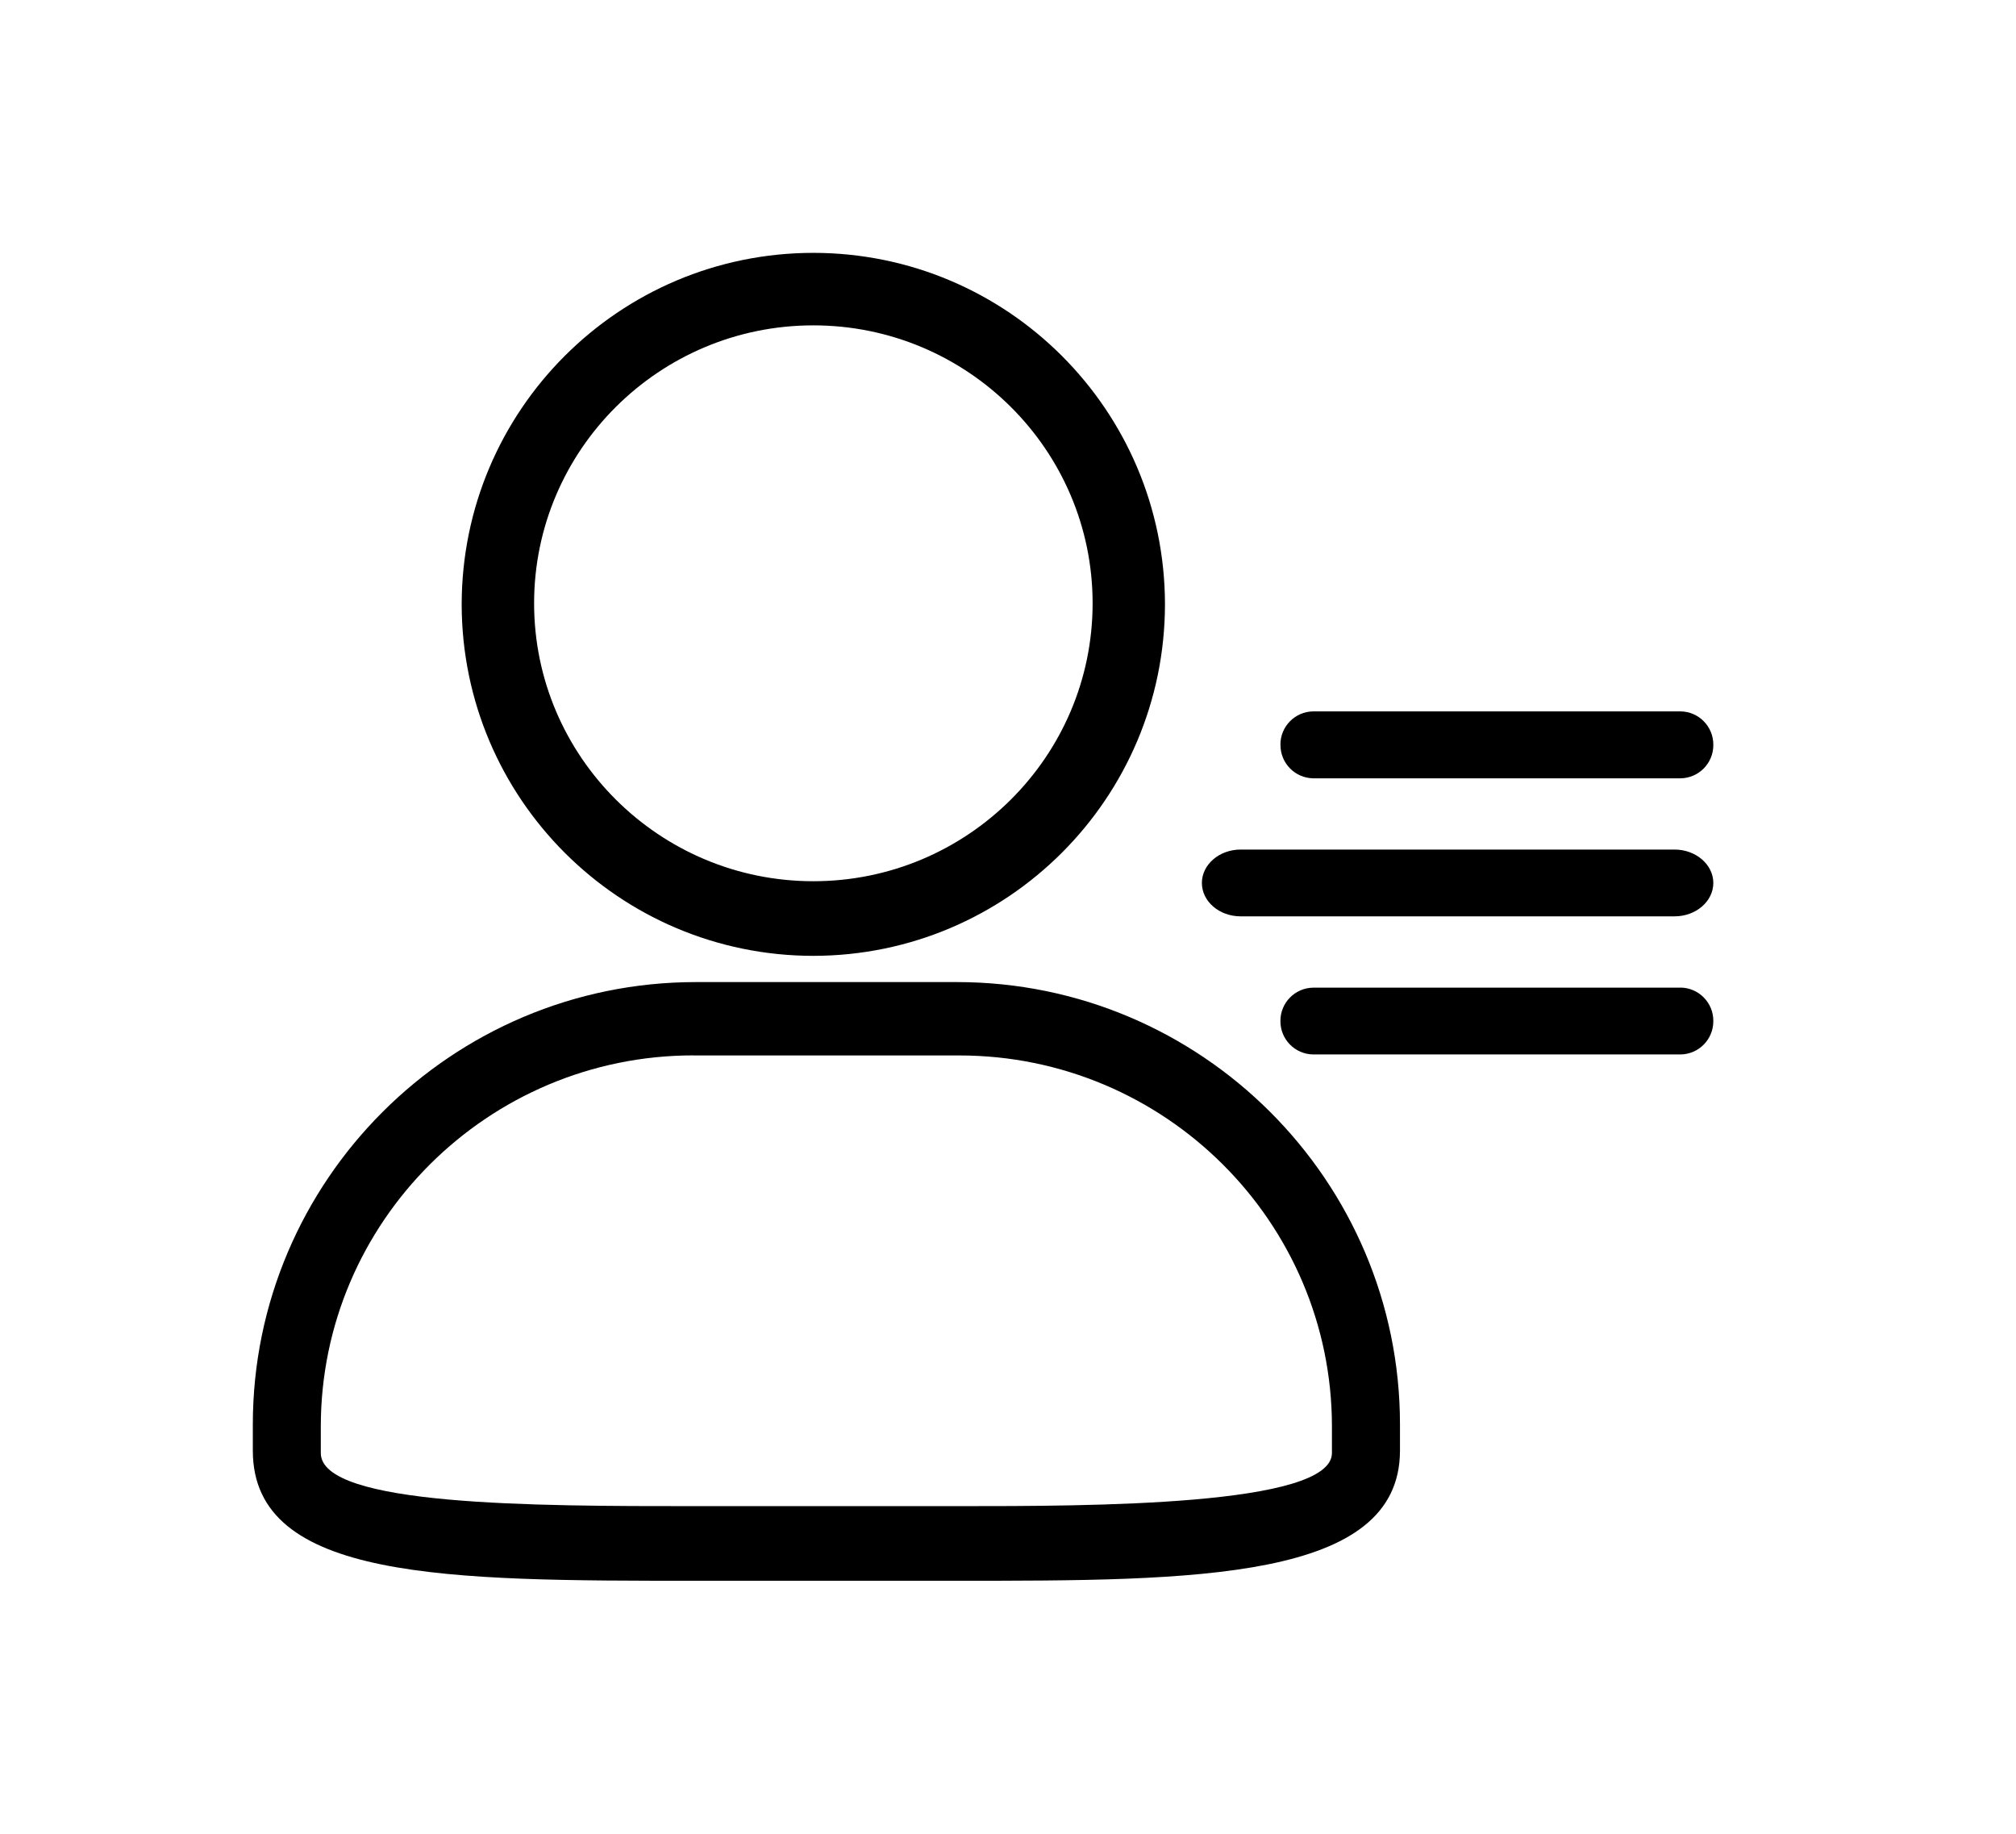
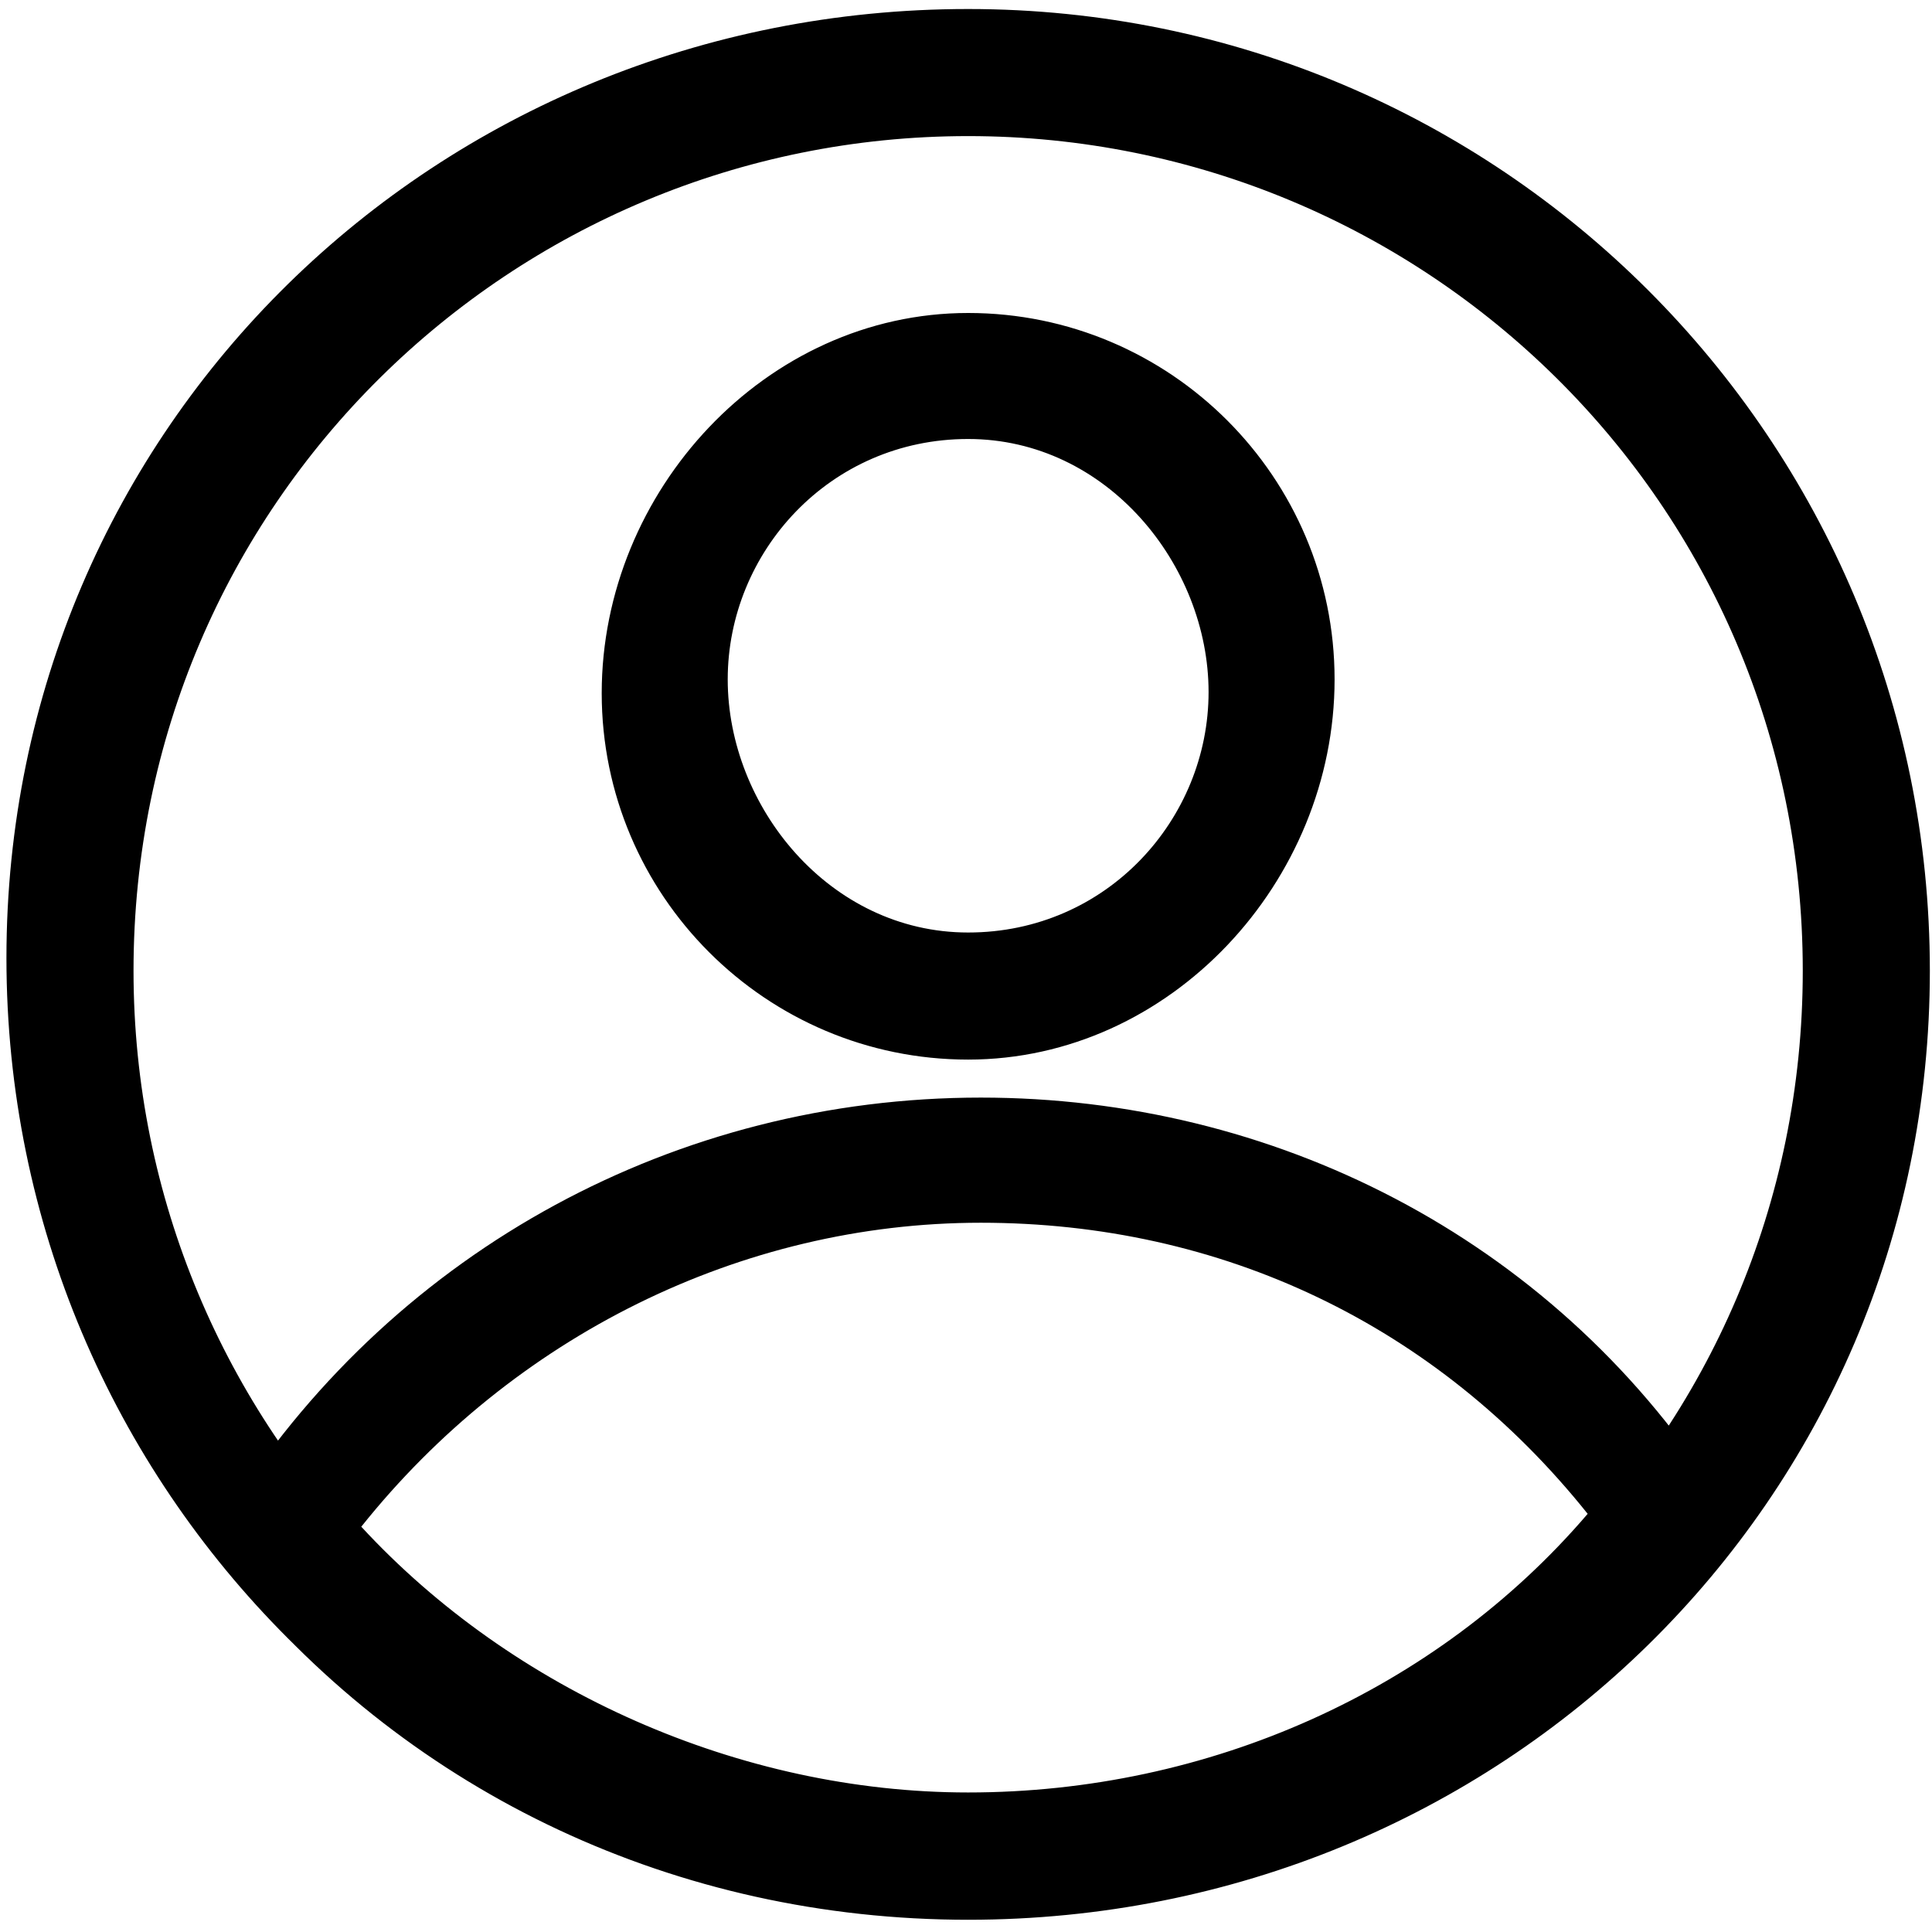
- <svg xmlns="http://www.w3.org/2000/svg" t="1606448506212" class="icon" viewBox="0 0 1126 1024" version="1.1" p-id="1479" width="219.922" height="200">
+ <svg xmlns="http://www.w3.org/2000/svg" t="1606463179191" class="icon" viewBox="0 0 1024 1024" version="1.1" p-id="1143" width="200" height="200">
  <defs>
    <style type="text/css" />
  </defs>
-   <path d="M715.192 415.966a18.539 18.539 0 0 0 18.317 18.688h205.12A18.539 18.539 0 0 0 956.946 415.966a18.539 18.539 0 0 0-18.317-18.688h-205.12a18.539 18.539 0 0 0-18.354 18.688z m220.1 58.473H692.945c-11.976 0-21.654 8.417-21.654 18.651 0 10.271 9.641 18.651 21.654 18.651h242.347c11.939 0 21.654-8.38 21.654-18.651 0-10.234-9.715-18.651-21.654-18.651z m3.337 77.124h-205.12a18.539 18.539 0 0 0-18.354 18.651 18.539 18.539 0 0 0 18.354 18.651h205.12A18.539 18.539 0 0 0 956.946 570.214a18.539 18.539 0 0 0-18.317-18.688zM534.47 882.789H388.639C250.446 882.789 141.211 882.789 141.211 810.114v-14.572c0-136.265 111.014-247.094 247.464-247.094h145.757c136.45 0 247.501 110.829 247.501 247.094v14.535C781.897 882.789 667.212 882.789 534.433 882.789z m-147.129-293.405c-114.759 0-208.161 92.994-208.161 207.271v14.832c0 29.626 120.284 29.626 208.161 29.626h148.427c72.749 0 208.161 0 208.161-29.663v-14.757c0-114.314-93.402-207.271-208.161-207.271H387.341z m66.927-55.581a196.555 196.555 0 0 1-196.407-196.295A196.518 196.518 0 0 1 454.268 141.211a196.518 196.518 0 0 1 196.407 196.295 196.592 196.592 0 0 1-196.407 196.295z m-155.954-196.889c0 85.578 69.968 155.212 155.954 155.212 86.023 0 155.991-69.634 155.991-155.212 0-85.615-69.968-155.212-155.991-155.212S298.315 251.299 298.315 336.914z" p-id="1480" />
+   <path d="M513.138 1017.515c-281.828 0-509.724-227.897-509.724-509.724S231.31 4.779 513.138 4.779s509.724 227.897 509.724 509.724-227.897 503.012-509.724 503.012z m0-945.38c-241.436 0-442.368 194.219-442.368 442.368C70.77 755.826 264.988 956.871 513.138 956.871c241.436 0 442.368-194.219 442.368-442.368S754.574 72.135 513.138 72.135z m0 489.472c-107.179 0-194.219-87.04-194.219-194.219S405.959 165.888 513.138 165.888s194.219 87.04 194.219 194.219S620.316 561.607 513.138 561.607z m0-328.932c-73.5 0-127.431 60.075-127.431 127.431s53.931 134.144 127.431 134.144 127.431-60.075 127.431-127.431-53.931-134.144-127.431-134.144z m0 784.839c-154.396 0-294.684-66.788-389.006-180.793l-13.426-20.252 13.426-20.252c87.04-134.144 234.61-214.471 395.719-214.471 154.396 0 301.511 73.5 389.006 207.758l13.426 20.252-13.426 20.252C814.649 950.158 667.534 1017.515 513.138 1017.515zM191.488 809.188C271.815 896.228 392.42 950.044 513.138 950.044c127.431 0 248.149-53.931 328.363-147.684-80.213-100.352-194.219-154.283-321.65-154.283s-248.149 60.644-328.363 161.109z" p-id="1144" />
</svg>
